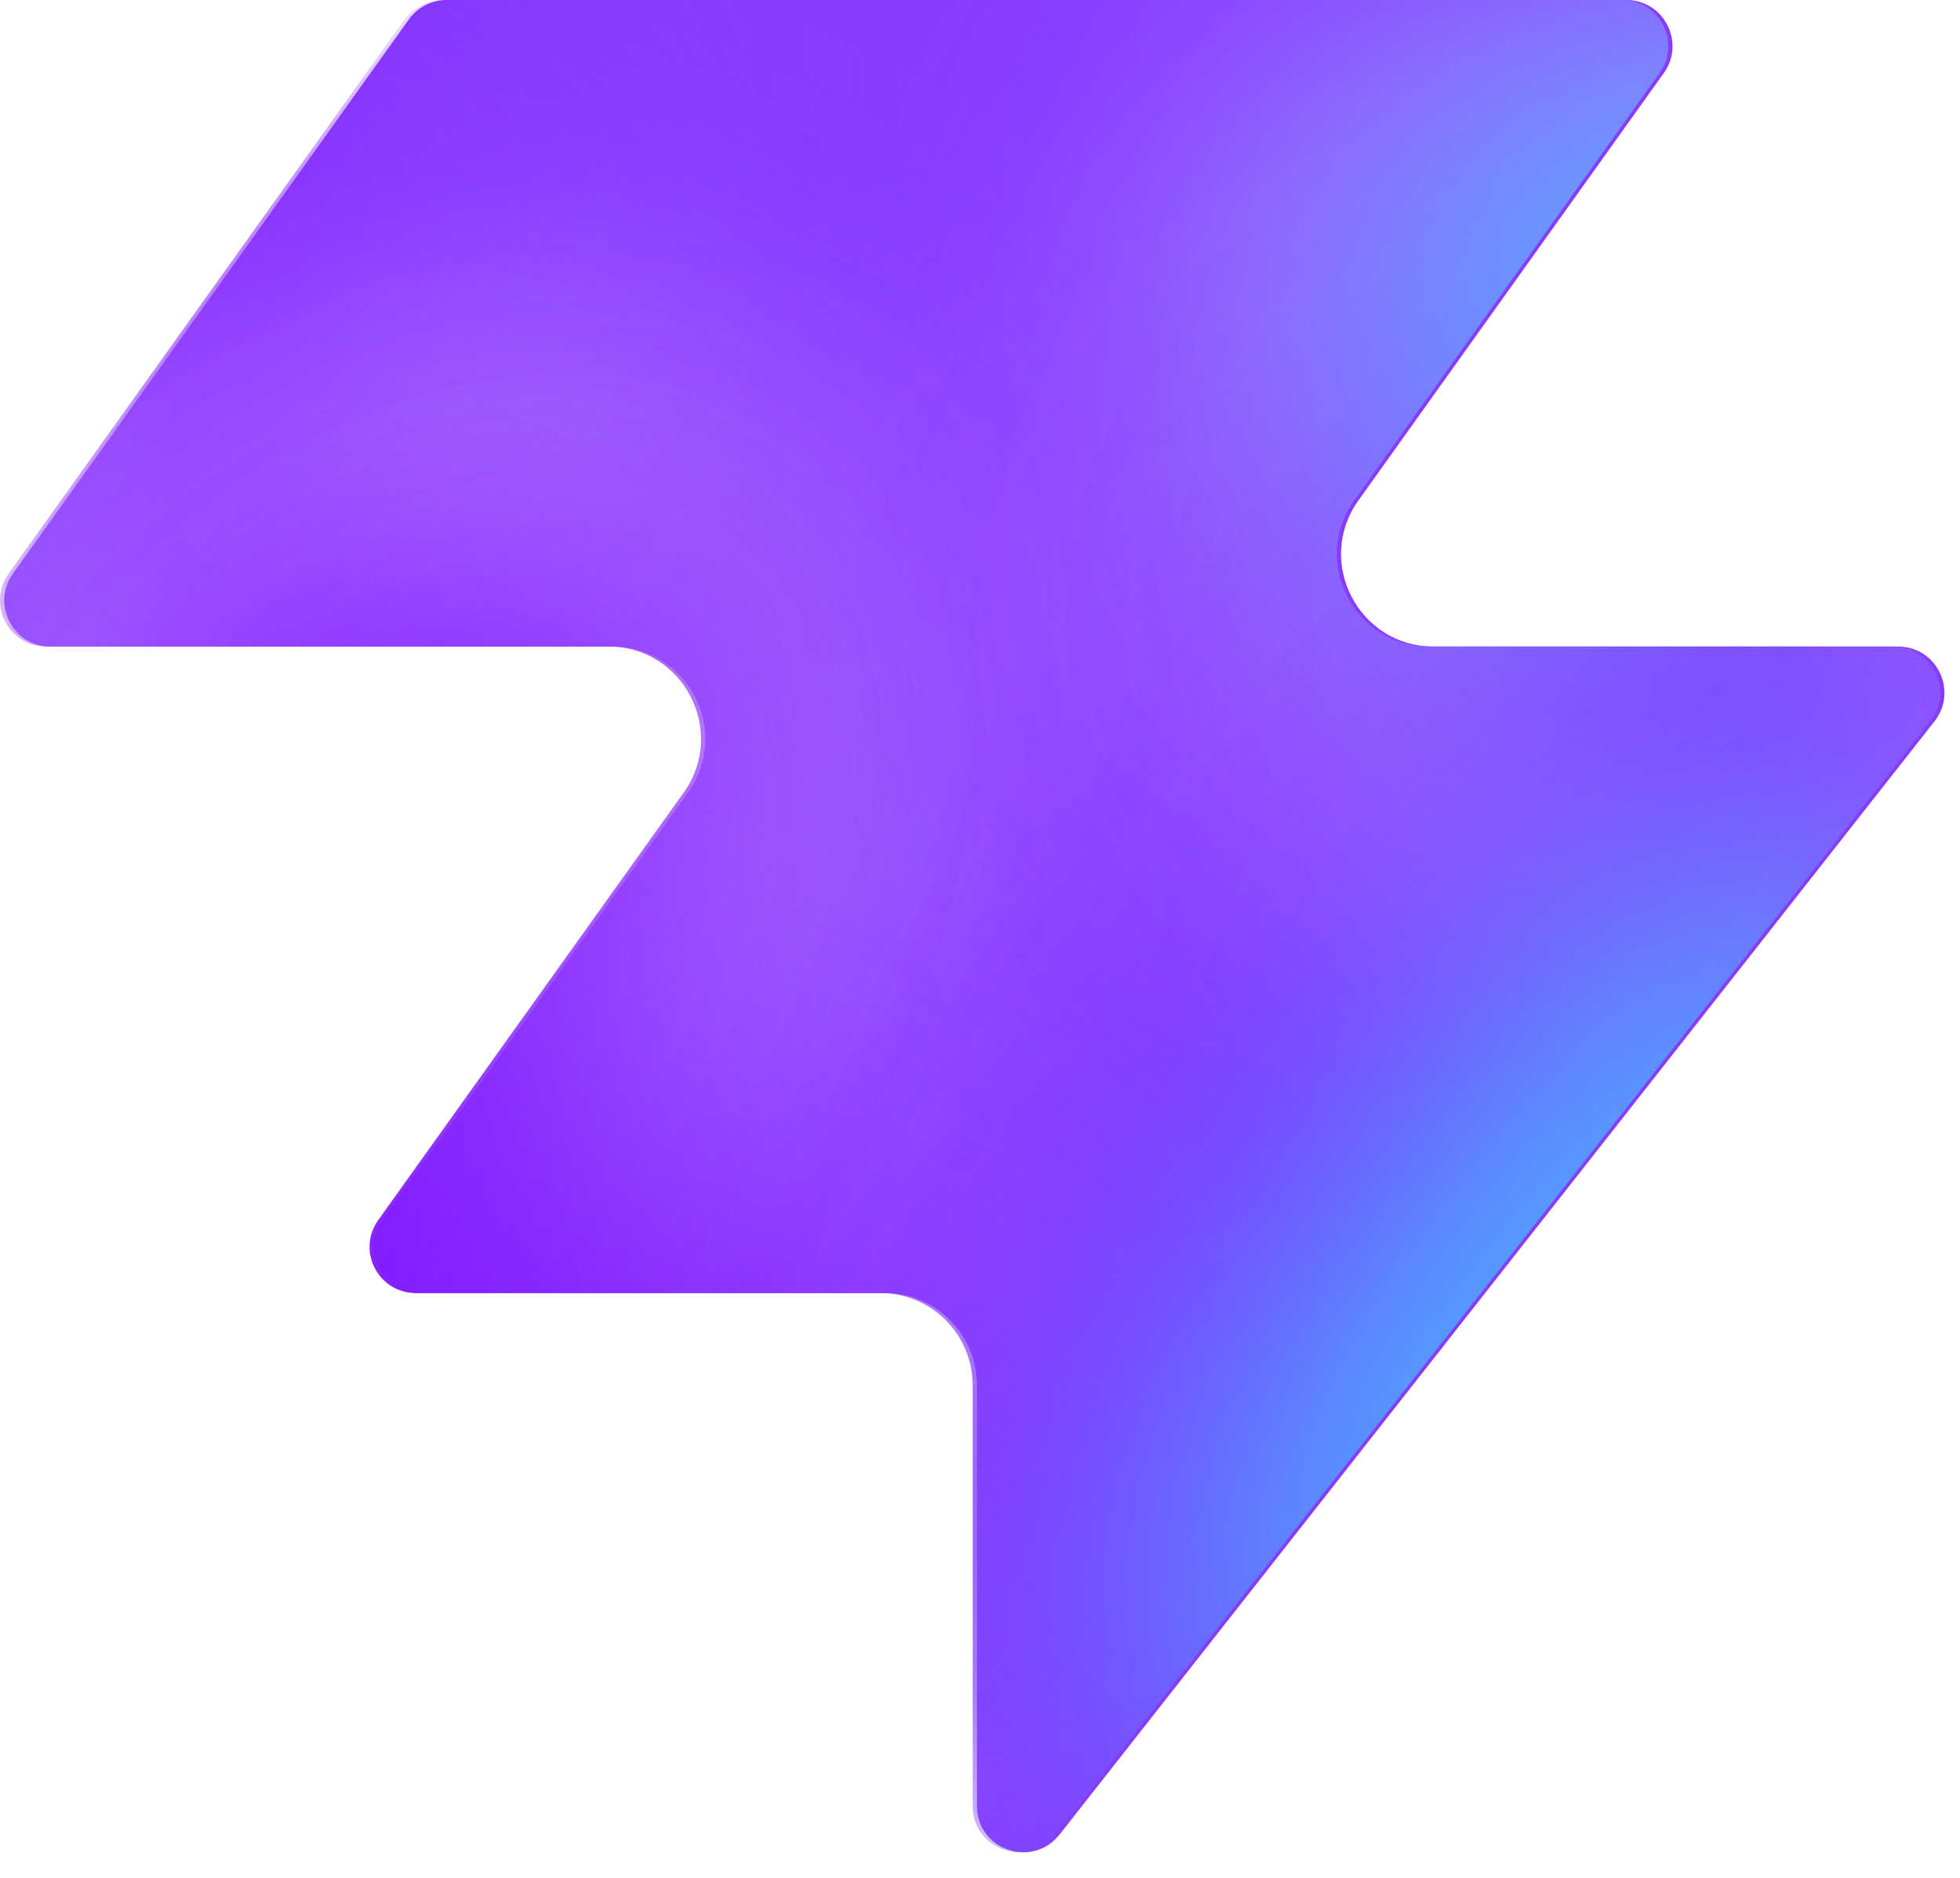
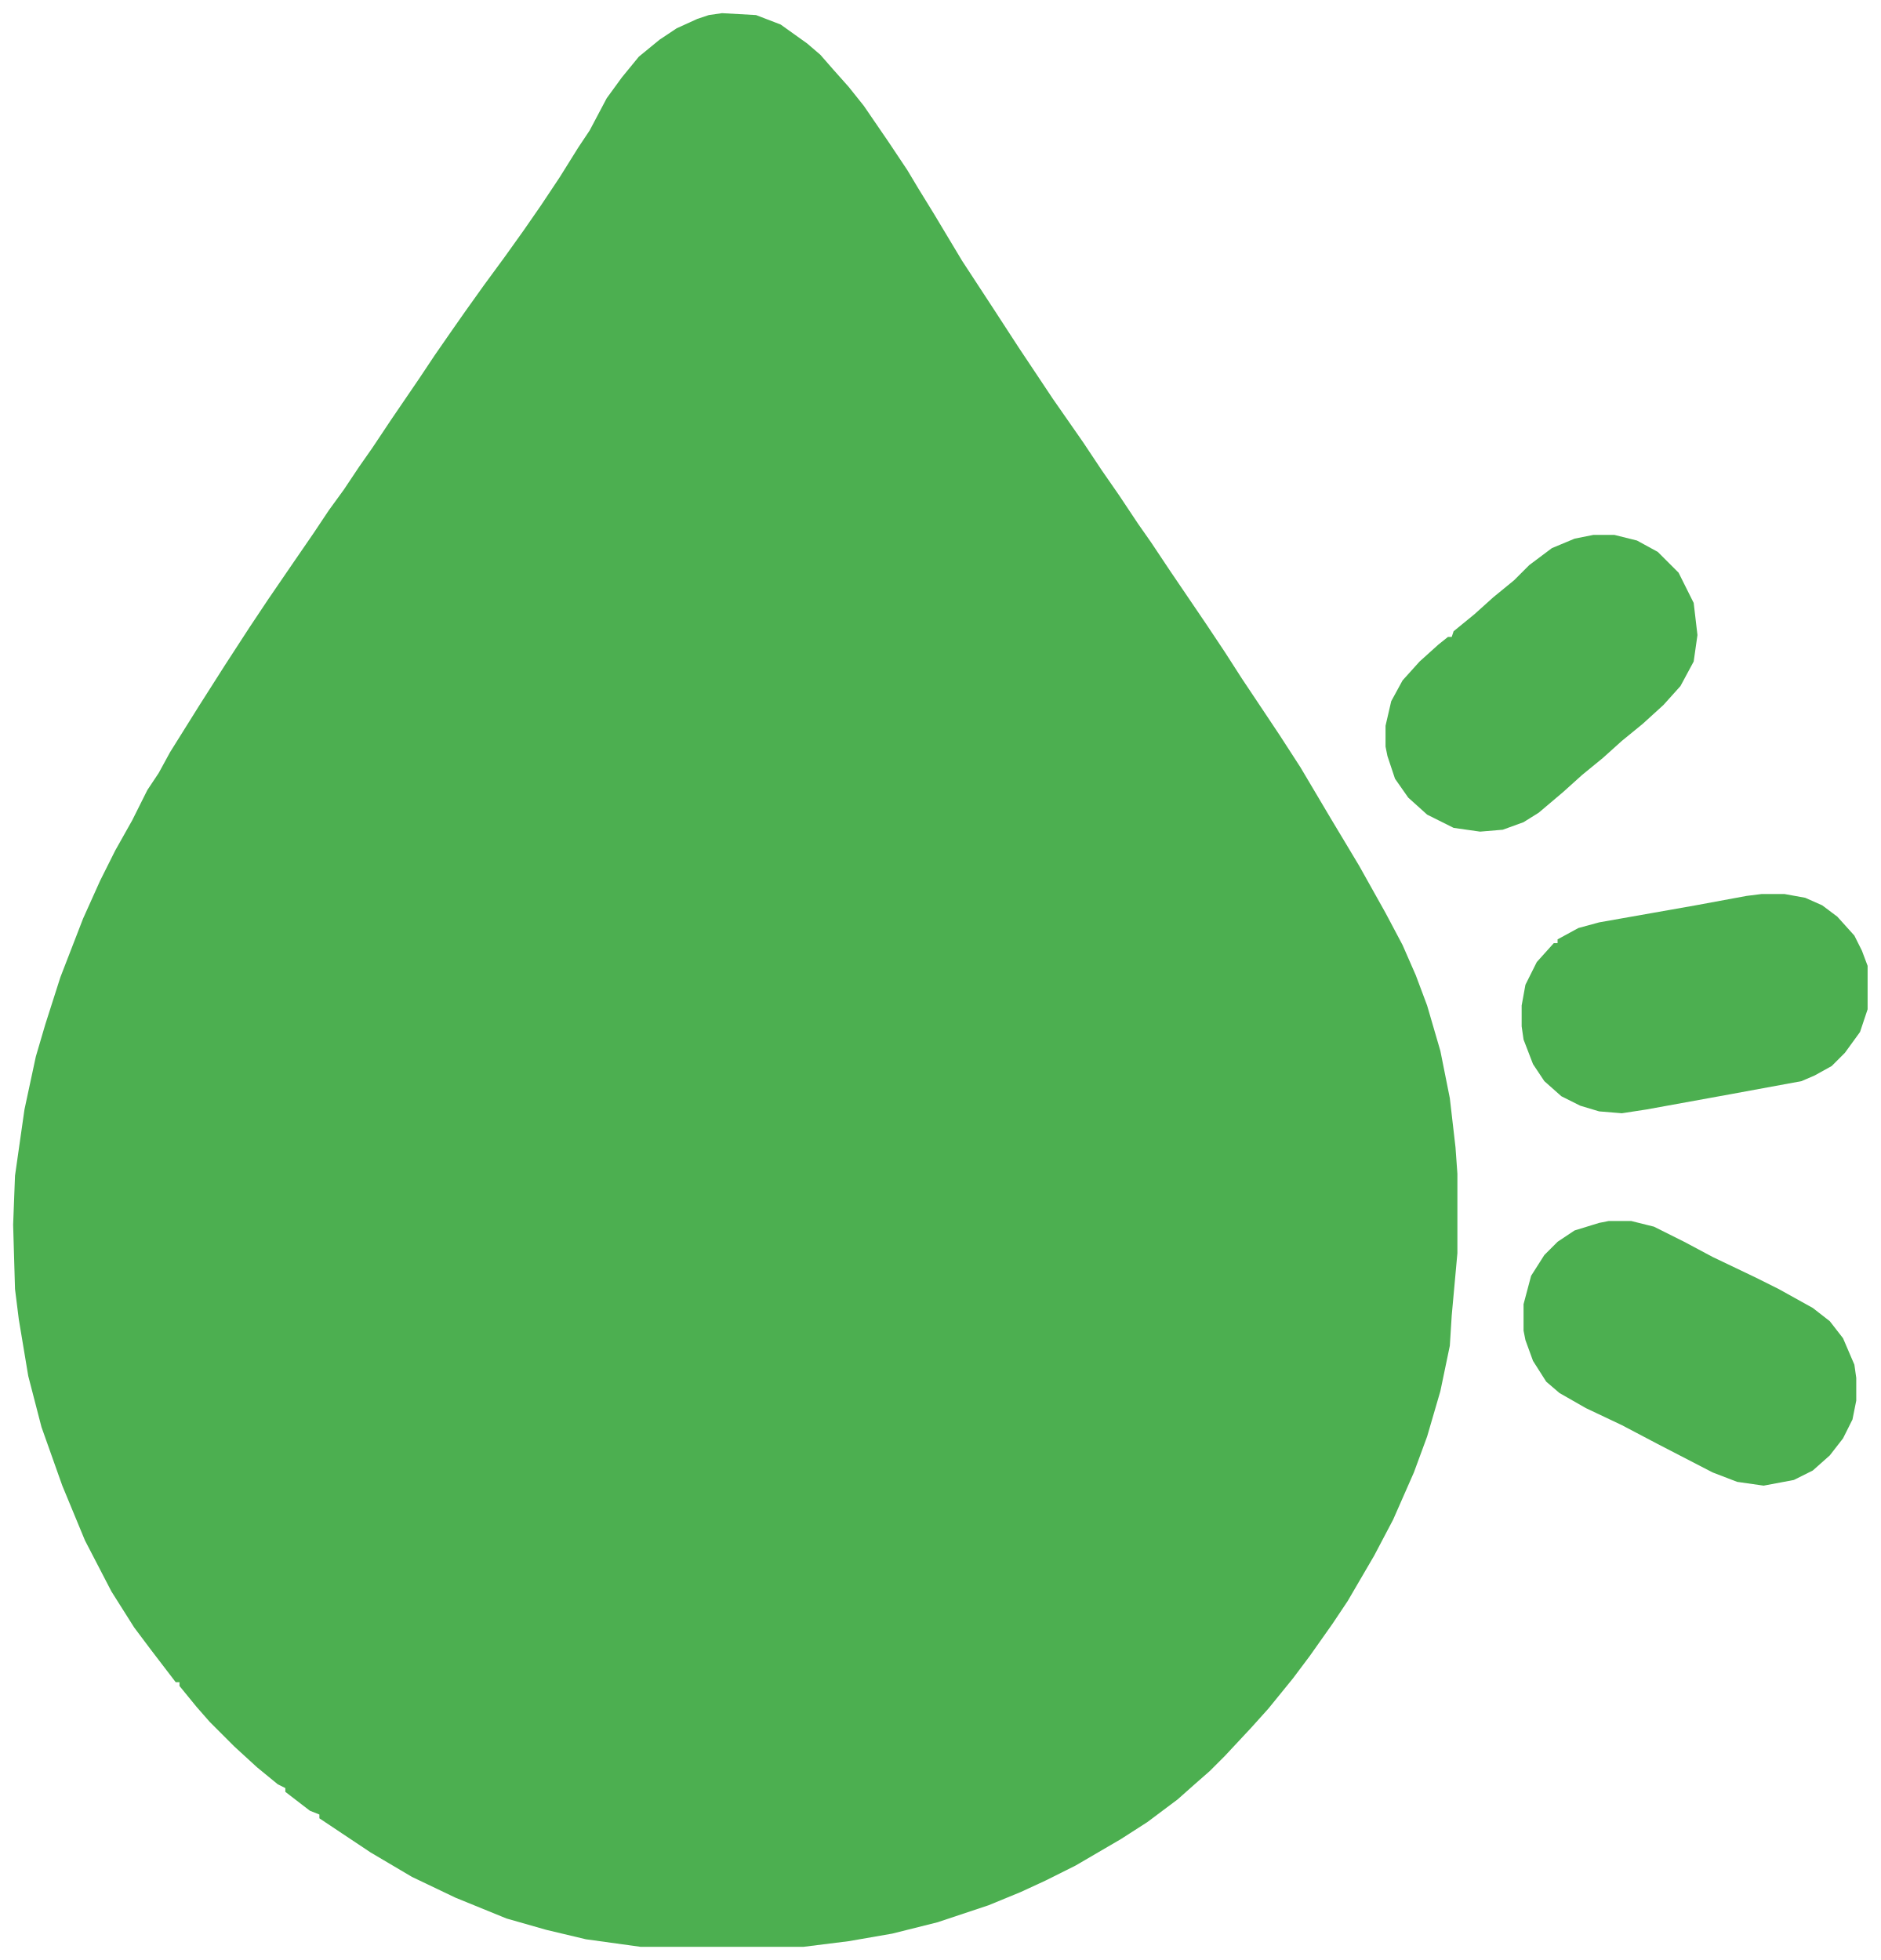
- <svg xmlns="http://www.w3.org/2000/svg" width="48" height="46" fill="none" viewBox="0 0 48 46">
-   <path fill="#863bff" d="M25.946 44.938c-.664.845-2.021.375-2.021-.698V33.937a2.26 2.26 0 0 0-2.262-2.262H10.287c-.92 0-1.456-1.04-.92-1.788l7.48-10.471c1.07-1.497 0-3.578-1.842-3.578H1.237c-.92 0-1.456-1.04-.92-1.788L10.013.474c.214-.297.556-.474.92-.474h28.894c.92 0 1.456 1.04.92 1.788l-7.48 10.471c-1.07 1.498 0 3.579 1.842 3.579h11.377c.943 0 1.473 1.088.89 1.83L25.947 44.94z" style="fill:#863bff;fill:color(display-p3 .525 .23 1);fill-opacity:1" />
-   <mask id="a" width="48" height="46" x="0" y="0" maskUnits="userSpaceOnUse" style="mask-type:alpha">
-     <path fill="#000" d="M25.842 44.938c-.664.844-2.021.375-2.021-.698V33.937a2.26 2.26 0 0 0-2.262-2.262H10.183c-.92 0-1.456-1.04-.92-1.788l7.48-10.471c1.07-1.498 0-3.579-1.842-3.579H1.133c-.92 0-1.456-1.04-.92-1.787L9.91.473c.214-.297.556-.474.92-.474h28.894c.92 0 1.456 1.04.92 1.788l-7.48 10.471c-1.07 1.498 0 3.578 1.842 3.578h11.377c.943 0 1.473 1.088.89 1.832L25.843 44.94z" style="fill:#000;fill-opacity:1" />
-   </mask>
-   <g mask="url(#a)">
-     <g filter="url(#b)">
-       <ellipse cx="5.508" cy="14.704" fill="#ede6ff" rx="5.508" ry="14.704" style="fill:#ede6ff;fill:color(display-p3 .927 .903 1);fill-opacity:1" transform="matrix(.00324 1 1 -.00324 -4.47 31.516)" />
-     </g>
-     <g filter="url(#c)">
-       <ellipse cx="10.399" cy="29.851" fill="#ede6ff" rx="10.399" ry="29.851" style="fill:#ede6ff;fill:color(display-p3 .927 .903 1);fill-opacity:1" transform="matrix(.00324 1 1 -.00324 -39.328 7.883)" />
-     </g>
-     <g filter="url(#d)">
-       <ellipse cx="5.508" cy="30.487" fill="#7e14ff" rx="5.508" ry="30.487" style="fill:#7e14ff;fill:color(display-p3 .492 .077 1);fill-opacity:1" transform="rotate(89.814 -25.913 -14.639)scale(1 -1)" />
-     </g>
-     <g filter="url(#e)">
-       <ellipse cx="5.508" cy="30.599" fill="#7e14ff" rx="5.508" ry="30.599" style="fill:#7e14ff;fill:color(display-p3 .492 .077 1);fill-opacity:1" transform="rotate(89.814 -32.644 -3.334)scale(1 -1)" />
-     </g>
-     <g filter="url(#f)">
-       <ellipse cx="5.508" cy="30.599" fill="#7e14ff" rx="5.508" ry="30.599" style="fill:#7e14ff;fill:color(display-p3 .492 .077 1);fill-opacity:1" transform="matrix(.00324 1 1 -.00324 -34.34 30.47)" />
-     </g>
-     <g filter="url(#g)">
-       <ellipse cx="14.072" cy="22.078" fill="#ede6ff" rx="14.072" ry="22.078" style="fill:#ede6ff;fill:color(display-p3 .927 .903 1);fill-opacity:1" transform="rotate(93.35 24.506 48.493)scale(-1 1)" />
-     </g>
-     <g filter="url(#h)">
-       <ellipse cx="3.47" cy="21.501" fill="#7e14ff" rx="3.47" ry="21.501" style="fill:#7e14ff;fill:color(display-p3 .492 .077 1);fill-opacity:1" transform="rotate(89.009 28.708 47.59)scale(-1 1)" />
-     </g>
-     <g filter="url(#i)">
-       <ellipse cx="3.47" cy="21.501" fill="#7e14ff" rx="3.47" ry="21.501" style="fill:#7e14ff;fill:color(display-p3 .492 .077 1);fill-opacity:1" transform="rotate(89.009 28.708 47.59)scale(-1 1)" />
-     </g>
-     <g filter="url(#j)">
-       <ellipse cx=".387" cy="8.972" fill="#7e14ff" rx="4.407" ry="29.108" style="fill:#7e14ff;fill:color(display-p3 .492 .077 1);fill-opacity:1" transform="rotate(39.51 .387 8.972)" />
-     </g>
-     <g filter="url(#k)">
-       <ellipse cx="47.523" cy="-6.092" fill="#7e14ff" rx="4.407" ry="29.108" style="fill:#7e14ff;fill:color(display-p3 .492 .077 1);fill-opacity:1" transform="rotate(37.892 47.523 -6.092)" />
-     </g>
-     <g filter="url(#l)">
-       <ellipse cx="41.412" cy="6.333" fill="#47bfff" rx="5.971" ry="9.665" style="fill:#47bfff;fill:color(display-p3 .28 .748 1);fill-opacity:1" transform="rotate(37.892 41.412 6.333)" />
-     </g>
-     <g filter="url(#m)">
-       <ellipse cx="-1.879" cy="38.332" fill="#7e14ff" rx="4.407" ry="29.108" style="fill:#7e14ff;fill:color(display-p3 .492 .077 1);fill-opacity:1" transform="rotate(37.892 -1.88 38.332)" />
-     </g>
-     <g filter="url(#n)">
-       <ellipse cx="-1.879" cy="38.332" fill="#7e14ff" rx="4.407" ry="29.108" style="fill:#7e14ff;fill:color(display-p3 .492 .077 1);fill-opacity:1" transform="rotate(37.892 -1.88 38.332)" />
-     </g>
-     <g filter="url(#o)">
-       <ellipse cx="35.651" cy="29.907" fill="#7e14ff" rx="4.407" ry="29.108" style="fill:#7e14ff;fill:color(display-p3 .492 .077 1);fill-opacity:1" transform="rotate(37.892 35.651 29.907)" />
-     </g>
-     <g filter="url(#p)">
-       <ellipse cx="38.418" cy="32.4" fill="#47bfff" rx="5.971" ry="15.297" style="fill:#47bfff;fill:color(display-p3 .28 .748 1);fill-opacity:1" transform="rotate(37.892 38.418 32.4)" />
-     </g>
+ <svg xmlns="http://www.w3.org/2000/svg" viewBox="154.49 271.40 285.96 298.04" version="1.0">
+   <defs>
+     <clipPath id="drop-solid-8a57556667">
+       <path d="M 156.488 273.402 L 438.984 273.402 L 438.984 567.891 L 156.488 567.891 Z M 156.488 273.402 " clip-rule="nonzero" />
+     </clipPath>
+   </defs>
+   <g clip-path="url(#drop-solid-8a57556667)">
+     <path fill="#4CAF50" d="M 264.273 273.402 L 269.445 273.691 L 273.184 275.129 L 277.207 278.004 L 279.219 279.727 L 281.23 282.027 L 283.531 284.613 L 285.828 287.488 L 289.566 292.949 L 292.441 297.258 L 294.164 300.133 L 296.465 303.871 L 300.773 311.055 L 305.66 318.527 L 309.398 324.277 L 312.273 328.59 L 314.57 332.039 L 319.172 338.648 L 322.043 342.961 L 324.633 346.695 L 327.504 351.008 L 329.516 353.883 L 332.391 358.195 L 337.852 366.242 L 340.727 370.555 L 343.312 374.578 L 346.188 378.887 L 349.062 383.199 L 352.223 388.086 L 356.824 395.848 L 359.41 400.156 L 361.133 403.031 L 365.156 410.219 L 367.746 415.105 L 369.758 419.703 L 371.48 424.301 L 373.492 431.199 L 374.93 438.387 L 375.793 445.859 L 376.082 449.883 L 376.082 461.953 L 375.219 471.441 L 374.93 476.039 L 373.492 482.938 L 371.48 489.836 L 369.469 495.297 L 366.309 502.48 L 363.434 507.941 L 359.41 514.84 L 357.109 518.289 L 353.66 523.176 L 351.074 526.625 L 347.336 531.223 L 344.75 534.098 L 340.727 538.41 L 338.426 540.711 L 336.129 542.723 L 333.543 545.02 L 328.941 548.469 L 324.918 551.055 L 318.02 555.082 L 313.422 557.379 L 309.684 559.105 L 304.797 561.117 L 297.039 563.703 L 290.141 565.43 L 283.531 566.578 L 276.633 567.441 L 251.914 567.441 L 243.578 566.289 L 237.543 564.852 L 231.504 563.129 L 223.746 559.965 L 217.133 556.805 L 210.812 553.07 L 206.5 550.195 L 203.051 547.895 L 203.051 547.32 L 201.613 546.746 L 197.875 543.871 L 197.875 543.297 L 196.727 542.723 L 193.566 540.133 L 190.117 536.973 L 186.379 533.234 L 184.367 530.938 L 181.781 527.773 L 181.781 527.199 L 181.207 527.199 L 177.469 522.312 L 174.883 518.863 L 171.434 513.402 L 167.41 505.645 L 163.961 497.309 L 160.797 488.398 L 158.785 480.637 L 157.348 472.016 L 156.773 467.414 L 156.488 457.645 L 156.773 450.172 L 158.211 440.109 L 159.938 432.062 L 161.375 427.176 L 163.672 419.992 L 167.121 411.082 L 169.707 405.332 L 172.008 400.734 L 174.594 396.133 L 176.895 391.535 L 178.617 388.949 L 180.344 385.785 L 184.656 378.887 L 188.68 372.566 L 192.414 366.816 L 195.289 362.504 L 199.027 357.043 L 202.188 352.445 L 204.488 348.996 L 206.785 345.836 L 209.086 342.387 L 211.098 339.512 L 213.973 335.199 L 218.285 328.875 L 220.582 325.426 L 223.172 321.691 L 225.184 318.816 L 228.055 314.793 L 231.219 310.48 L 234.094 306.457 L 236.68 302.723 L 239.555 298.41 L 242.426 293.812 L 244.152 291.223 L 246.738 286.336 L 249.039 283.176 L 251.625 280.016 L 254.785 277.426 L 257.375 275.703 L 260.535 274.266 L 262.262 273.691 Z M 399.074 457.07 L 402.523 457.07 L 405.973 457.93 L 410.57 460.23 L 414.883 462.531 L 421.492 465.691 L 424.941 467.414 L 430.117 470.289 L 432.703 472.301 L 434.715 474.891 L 436.441 478.914 L 436.727 480.926 L 436.727 484.375 L 436.152 487.25 L 434.715 490.121 L 432.703 492.711 L 430.117 495.008 L 427.242 496.445 L 422.645 497.309 L 418.621 496.734 L 414.883 495.297 L 406.547 490.984 L 401.086 488.109 L 395.625 485.523 L 391.602 483.223 L 389.59 481.5 L 387.578 478.336 L 386.426 475.176 L 386.141 473.738 L 386.141 469.715 L 387.289 465.402 L 389.301 462.242 L 391.312 460.23 L 393.902 458.504 L 397.637 457.355 Z M 396.773 352.734 L 399.938 352.734 L 403.387 353.594 L 406.547 355.32 L 409.711 358.48 L 412.008 363.082 L 412.582 367.965 L 412.008 371.992 L 409.996 375.727 L 407.41 378.602 L 404.25 381.477 L 401.086 384.062 L 398.211 386.648 L 395.051 389.234 L 392.176 391.824 L 388.441 394.984 L 386.141 396.422 L 382.98 397.57 L 379.531 397.859 L 375.504 397.285 L 371.48 395.273 L 368.605 392.684 L 366.594 389.812 L 365.445 386.363 L 365.156 384.926 L 365.156 381.762 L 366.02 378.027 L 367.746 374.863 L 370.332 371.992 L 373.207 369.402 L 374.645 368.254 L 375.219 368.254 L 375.504 367.391 L 378.668 364.805 L 381.543 362.219 L 384.703 359.633 L 387.004 357.332 L 390.453 354.746 L 393.902 353.309 Z M 422.355 407.344 L 425.805 407.344 L 428.965 407.918 L 431.555 409.066 L 433.852 410.793 L 436.441 413.668 L 437.59 415.965 L 438.453 418.266 L 438.453 424.875 L 437.301 428.324 L 435.004 431.488 L 432.992 433.5 L 430.402 434.938 L 428.391 435.801 L 417.469 437.812 L 404.824 440.109 L 401.086 440.684 L 397.637 440.398 L 394.762 439.535 L 391.891 438.098 L 389.301 435.801 L 387.578 433.211 L 386.141 429.477 L 385.852 427.465 L 385.852 424.301 L 386.426 421.141 L 388.152 417.691 L 390.738 414.816 L 391.312 414.816 L 391.312 414.242 L 394.477 412.516 L 397.637 411.656 L 412.297 409.066 L 420.055 407.633 Z M 422.355 407.344 " fill-opacity="1" fill-rule="nonzero" />
  </g>
-   <defs>
-     <filter id="b" width="60.045" height="41.654" x="-19.77" y="16.149" color-interpolation-filters="sRGB" filterUnits="userSpaceOnUse">
-       <feFlood flood-opacity="0" result="BackgroundImageFix" />
-       <feBlend in="SourceGraphic" in2="BackgroundImageFix" result="shape" />
-       <feGaussianBlur result="effect1_foregroundBlur_2002_17158" stdDeviation="7.659" />
-     </filter>
-     <filter id="c" width="90.34" height="51.437" x="-54.613" y="-7.533" color-interpolation-filters="sRGB" filterUnits="userSpaceOnUse">
-       <feFlood flood-opacity="0" result="BackgroundImageFix" />
-       <feBlend in="SourceGraphic" in2="BackgroundImageFix" result="shape" />
-       <feGaussianBlur result="effect1_foregroundBlur_2002_17158" stdDeviation="7.659" />
-     </filter>
-     <filter id="d" width="79.355" height="29.4" x="-49.64" y="2.03" color-interpolation-filters="sRGB" filterUnits="userSpaceOnUse">
-       <feFlood flood-opacity="0" result="BackgroundImageFix" />
-       <feBlend in="SourceGraphic" in2="BackgroundImageFix" result="shape" />
-       <feGaussianBlur result="effect1_foregroundBlur_2002_17158" stdDeviation="4.596" />
-     </filter>
-     <filter id="e" width="79.579" height="29.4" x="-45.045" y="20.029" color-interpolation-filters="sRGB" filterUnits="userSpaceOnUse">
-       <feFlood flood-opacity="0" result="BackgroundImageFix" />
-       <feBlend in="SourceGraphic" in2="BackgroundImageFix" result="shape" />
-       <feGaussianBlur result="effect1_foregroundBlur_2002_17158" stdDeviation="4.596" />
-     </filter>
-     <filter id="f" width="79.579" height="29.4" x="-43.513" y="21.178" color-interpolation-filters="sRGB" filterUnits="userSpaceOnUse">
-       <feFlood flood-opacity="0" result="BackgroundImageFix" />
-       <feBlend in="SourceGraphic" in2="BackgroundImageFix" result="shape" />
-       <feGaussianBlur result="effect1_foregroundBlur_2002_17158" stdDeviation="4.596" />
-     </filter>
-     <filter id="g" width="74.749" height="58.852" x="15.756" y="-17.901" color-interpolation-filters="sRGB" filterUnits="userSpaceOnUse">
-       <feFlood flood-opacity="0" result="BackgroundImageFix" />
-       <feBlend in="SourceGraphic" in2="BackgroundImageFix" result="shape" />
-       <feGaussianBlur result="effect1_foregroundBlur_2002_17158" stdDeviation="7.659" />
-     </filter>
-     <filter id="h" width="61.377" height="25.362" x="23.548" y="2.284" color-interpolation-filters="sRGB" filterUnits="userSpaceOnUse">
-       <feFlood flood-opacity="0" result="BackgroundImageFix" />
-       <feBlend in="SourceGraphic" in2="BackgroundImageFix" result="shape" />
-       <feGaussianBlur result="effect1_foregroundBlur_2002_17158" stdDeviation="4.596" />
-     </filter>
-     <filter id="i" width="61.377" height="25.362" x="23.548" y="2.284" color-interpolation-filters="sRGB" filterUnits="userSpaceOnUse">
-       <feFlood flood-opacity="0" result="BackgroundImageFix" />
-       <feBlend in="SourceGraphic" in2="BackgroundImageFix" result="shape" />
-       <feGaussianBlur result="effect1_foregroundBlur_2002_17158" stdDeviation="4.596" />
-     </filter>
-     <filter id="j" width="56.045" height="63.649" x="-27.636" y="-22.853" color-interpolation-filters="sRGB" filterUnits="userSpaceOnUse">
-       <feFlood flood-opacity="0" result="BackgroundImageFix" />
-       <feBlend in="SourceGraphic" in2="BackgroundImageFix" result="shape" />
-       <feGaussianBlur result="effect1_foregroundBlur_2002_17158" stdDeviation="4.596" />
-     </filter>
-     <filter id="k" width="54.814" height="64.646" x="20.116" y="-38.415" color-interpolation-filters="sRGB" filterUnits="userSpaceOnUse">
-       <feFlood flood-opacity="0" result="BackgroundImageFix" />
-       <feBlend in="SourceGraphic" in2="BackgroundImageFix" result="shape" />
-       <feGaussianBlur result="effect1_foregroundBlur_2002_17158" stdDeviation="4.596" />
-     </filter>
-     <filter id="l" width="33.541" height="35.313" x="24.641" y="-11.323" color-interpolation-filters="sRGB" filterUnits="userSpaceOnUse">
-       <feFlood flood-opacity="0" result="BackgroundImageFix" />
-       <feBlend in="SourceGraphic" in2="BackgroundImageFix" result="shape" />
-       <feGaussianBlur result="effect1_foregroundBlur_2002_17158" stdDeviation="4.596" />
-     </filter>
-     <filter id="m" width="54.814" height="64.646" x="-29.286" y="6.009" color-interpolation-filters="sRGB" filterUnits="userSpaceOnUse">
-       <feFlood flood-opacity="0" result="BackgroundImageFix" />
-       <feBlend in="SourceGraphic" in2="BackgroundImageFix" result="shape" />
-       <feGaussianBlur result="effect1_foregroundBlur_2002_17158" stdDeviation="4.596" />
-     </filter>
-     <filter id="n" width="54.814" height="64.646" x="-29.286" y="6.009" color-interpolation-filters="sRGB" filterUnits="userSpaceOnUse">
-       <feFlood flood-opacity="0" result="BackgroundImageFix" />
-       <feBlend in="SourceGraphic" in2="BackgroundImageFix" result="shape" />
-       <feGaussianBlur result="effect1_foregroundBlur_2002_17158" stdDeviation="4.596" />
-     </filter>
-     <filter id="o" width="54.814" height="64.646" x="8.244" y="-2.416" color-interpolation-filters="sRGB" filterUnits="userSpaceOnUse">
-       <feFlood flood-opacity="0" result="BackgroundImageFix" />
-       <feBlend in="SourceGraphic" in2="BackgroundImageFix" result="shape" />
-       <feGaussianBlur result="effect1_foregroundBlur_2002_17158" stdDeviation="4.596" />
-     </filter>
-     <filter id="p" width="39.409" height="43.623" x="18.713" y="10.588" color-interpolation-filters="sRGB" filterUnits="userSpaceOnUse">
-       <feFlood flood-opacity="0" result="BackgroundImageFix" />
-       <feBlend in="SourceGraphic" in2="BackgroundImageFix" result="shape" />
-       <feGaussianBlur result="effect1_foregroundBlur_2002_17158" stdDeviation="4.596" />
-     </filter>
-   </defs>
</svg>
